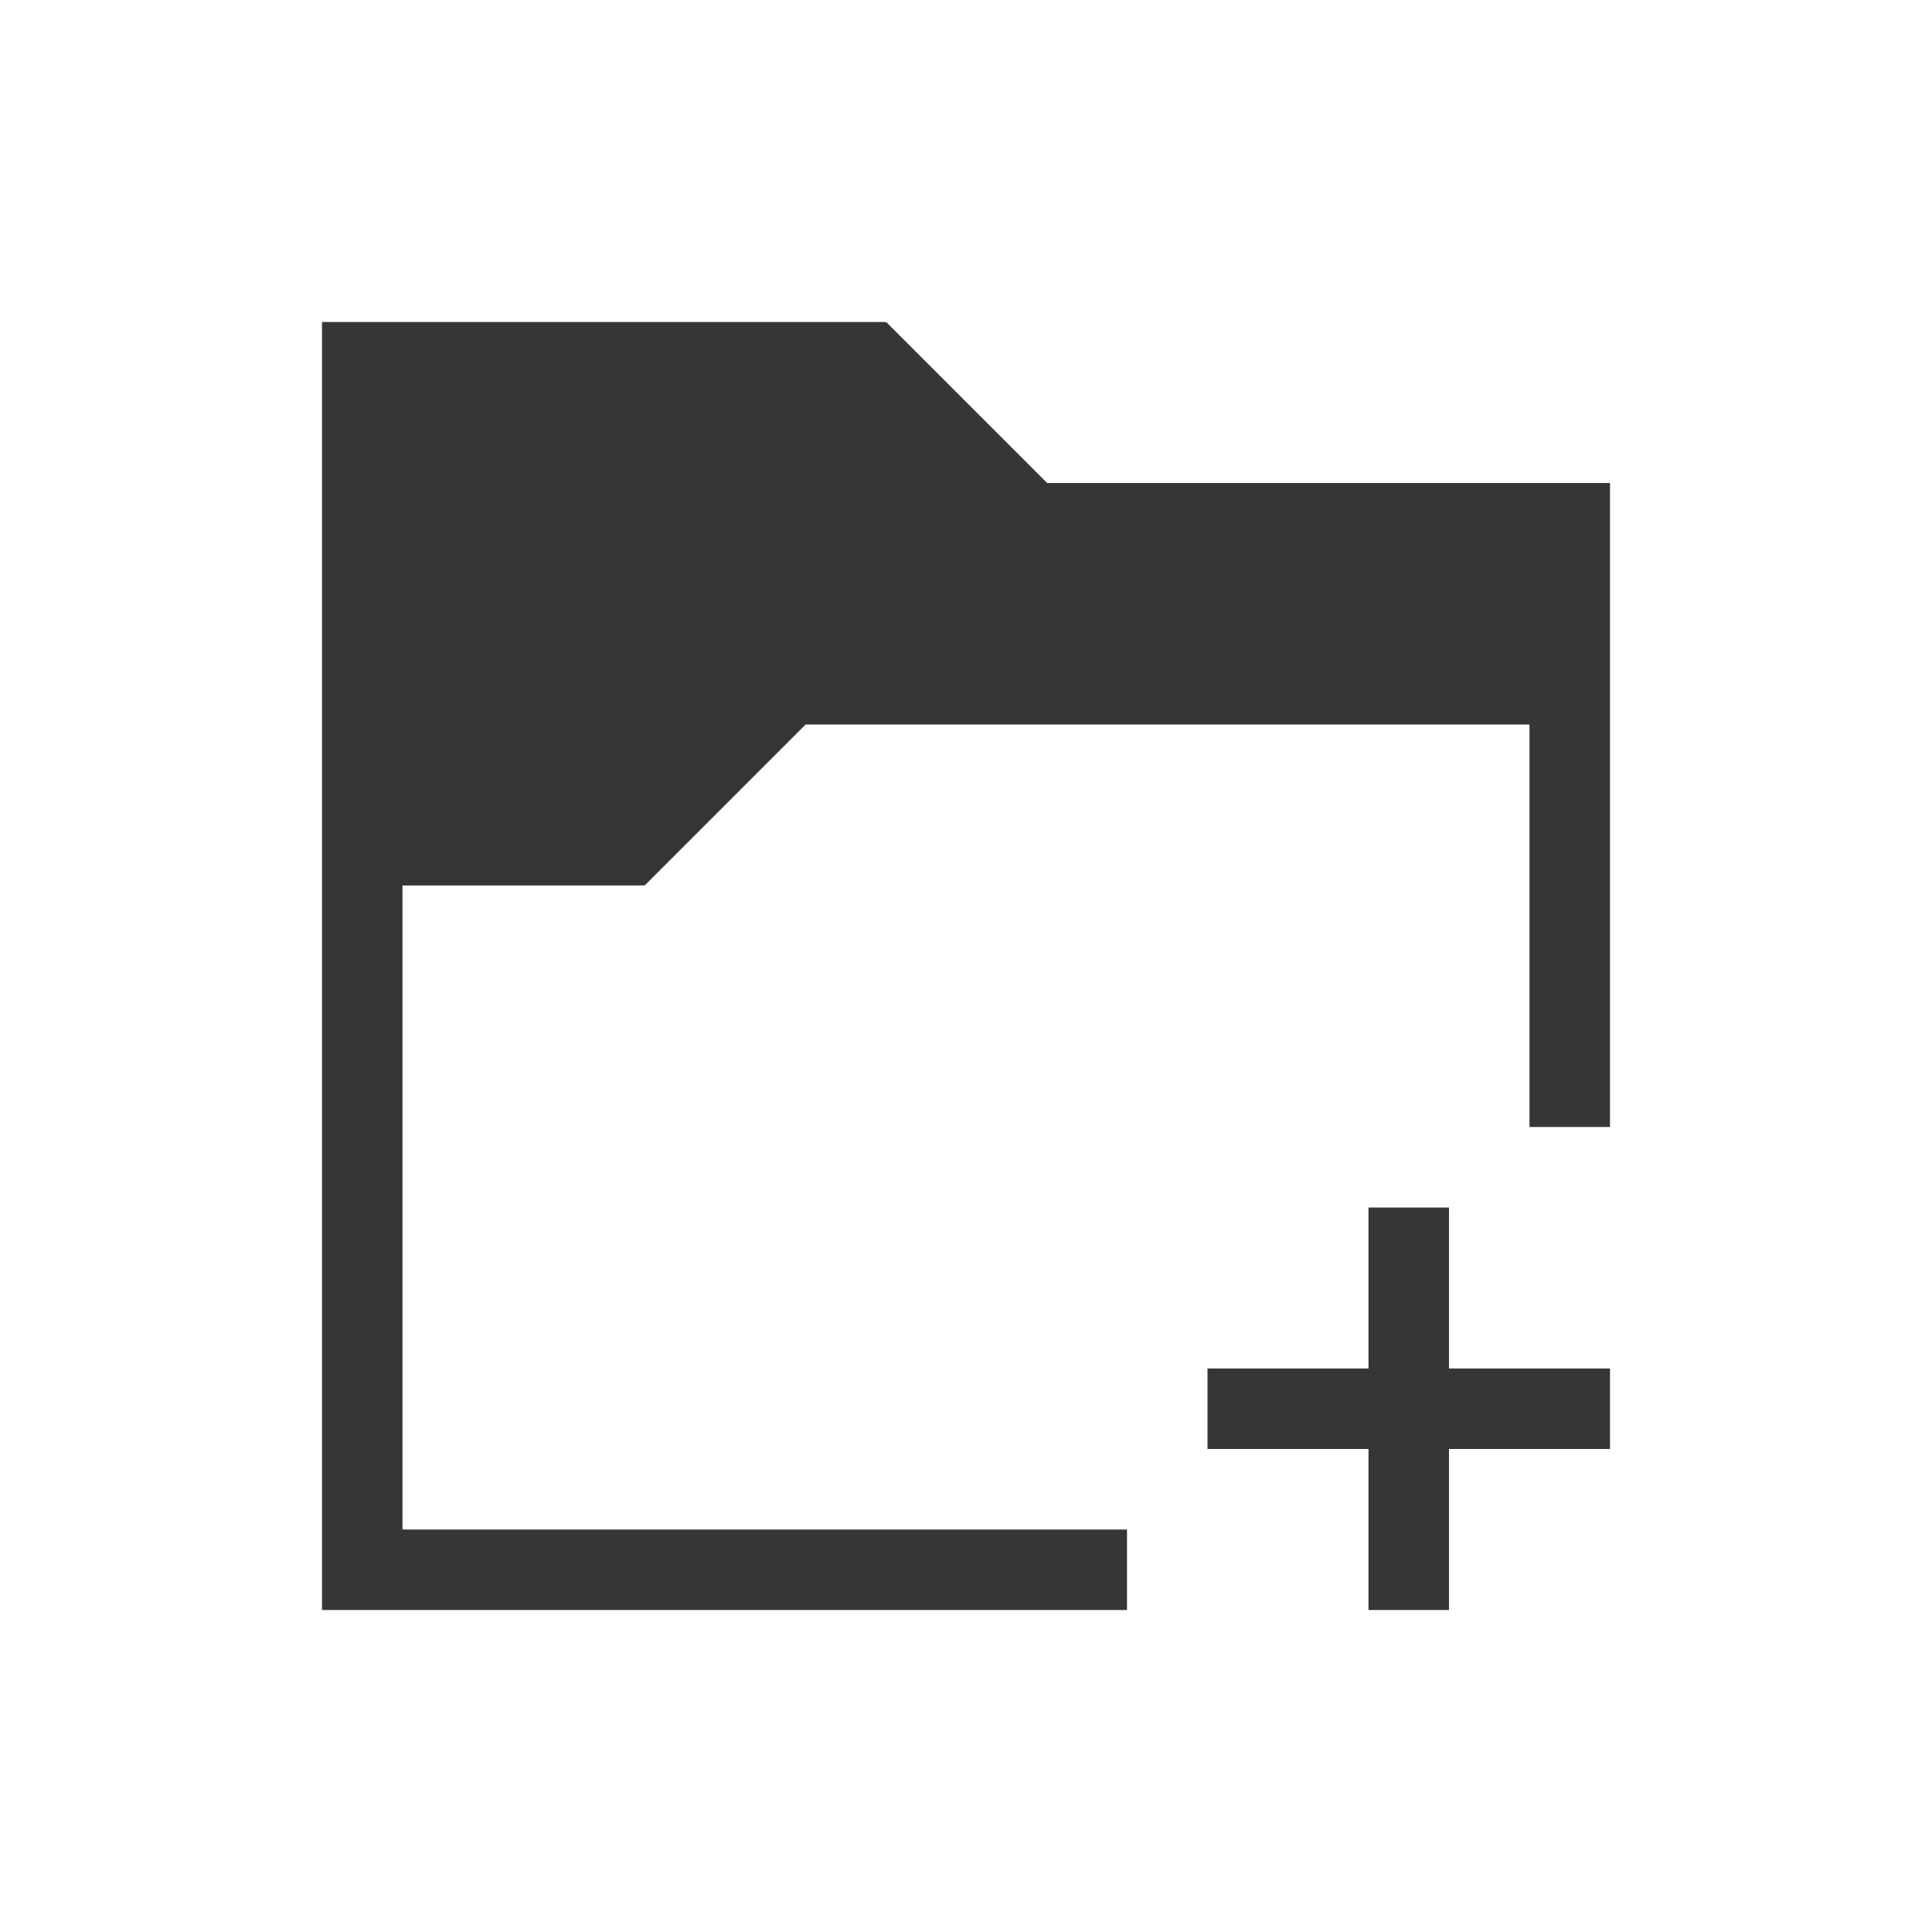
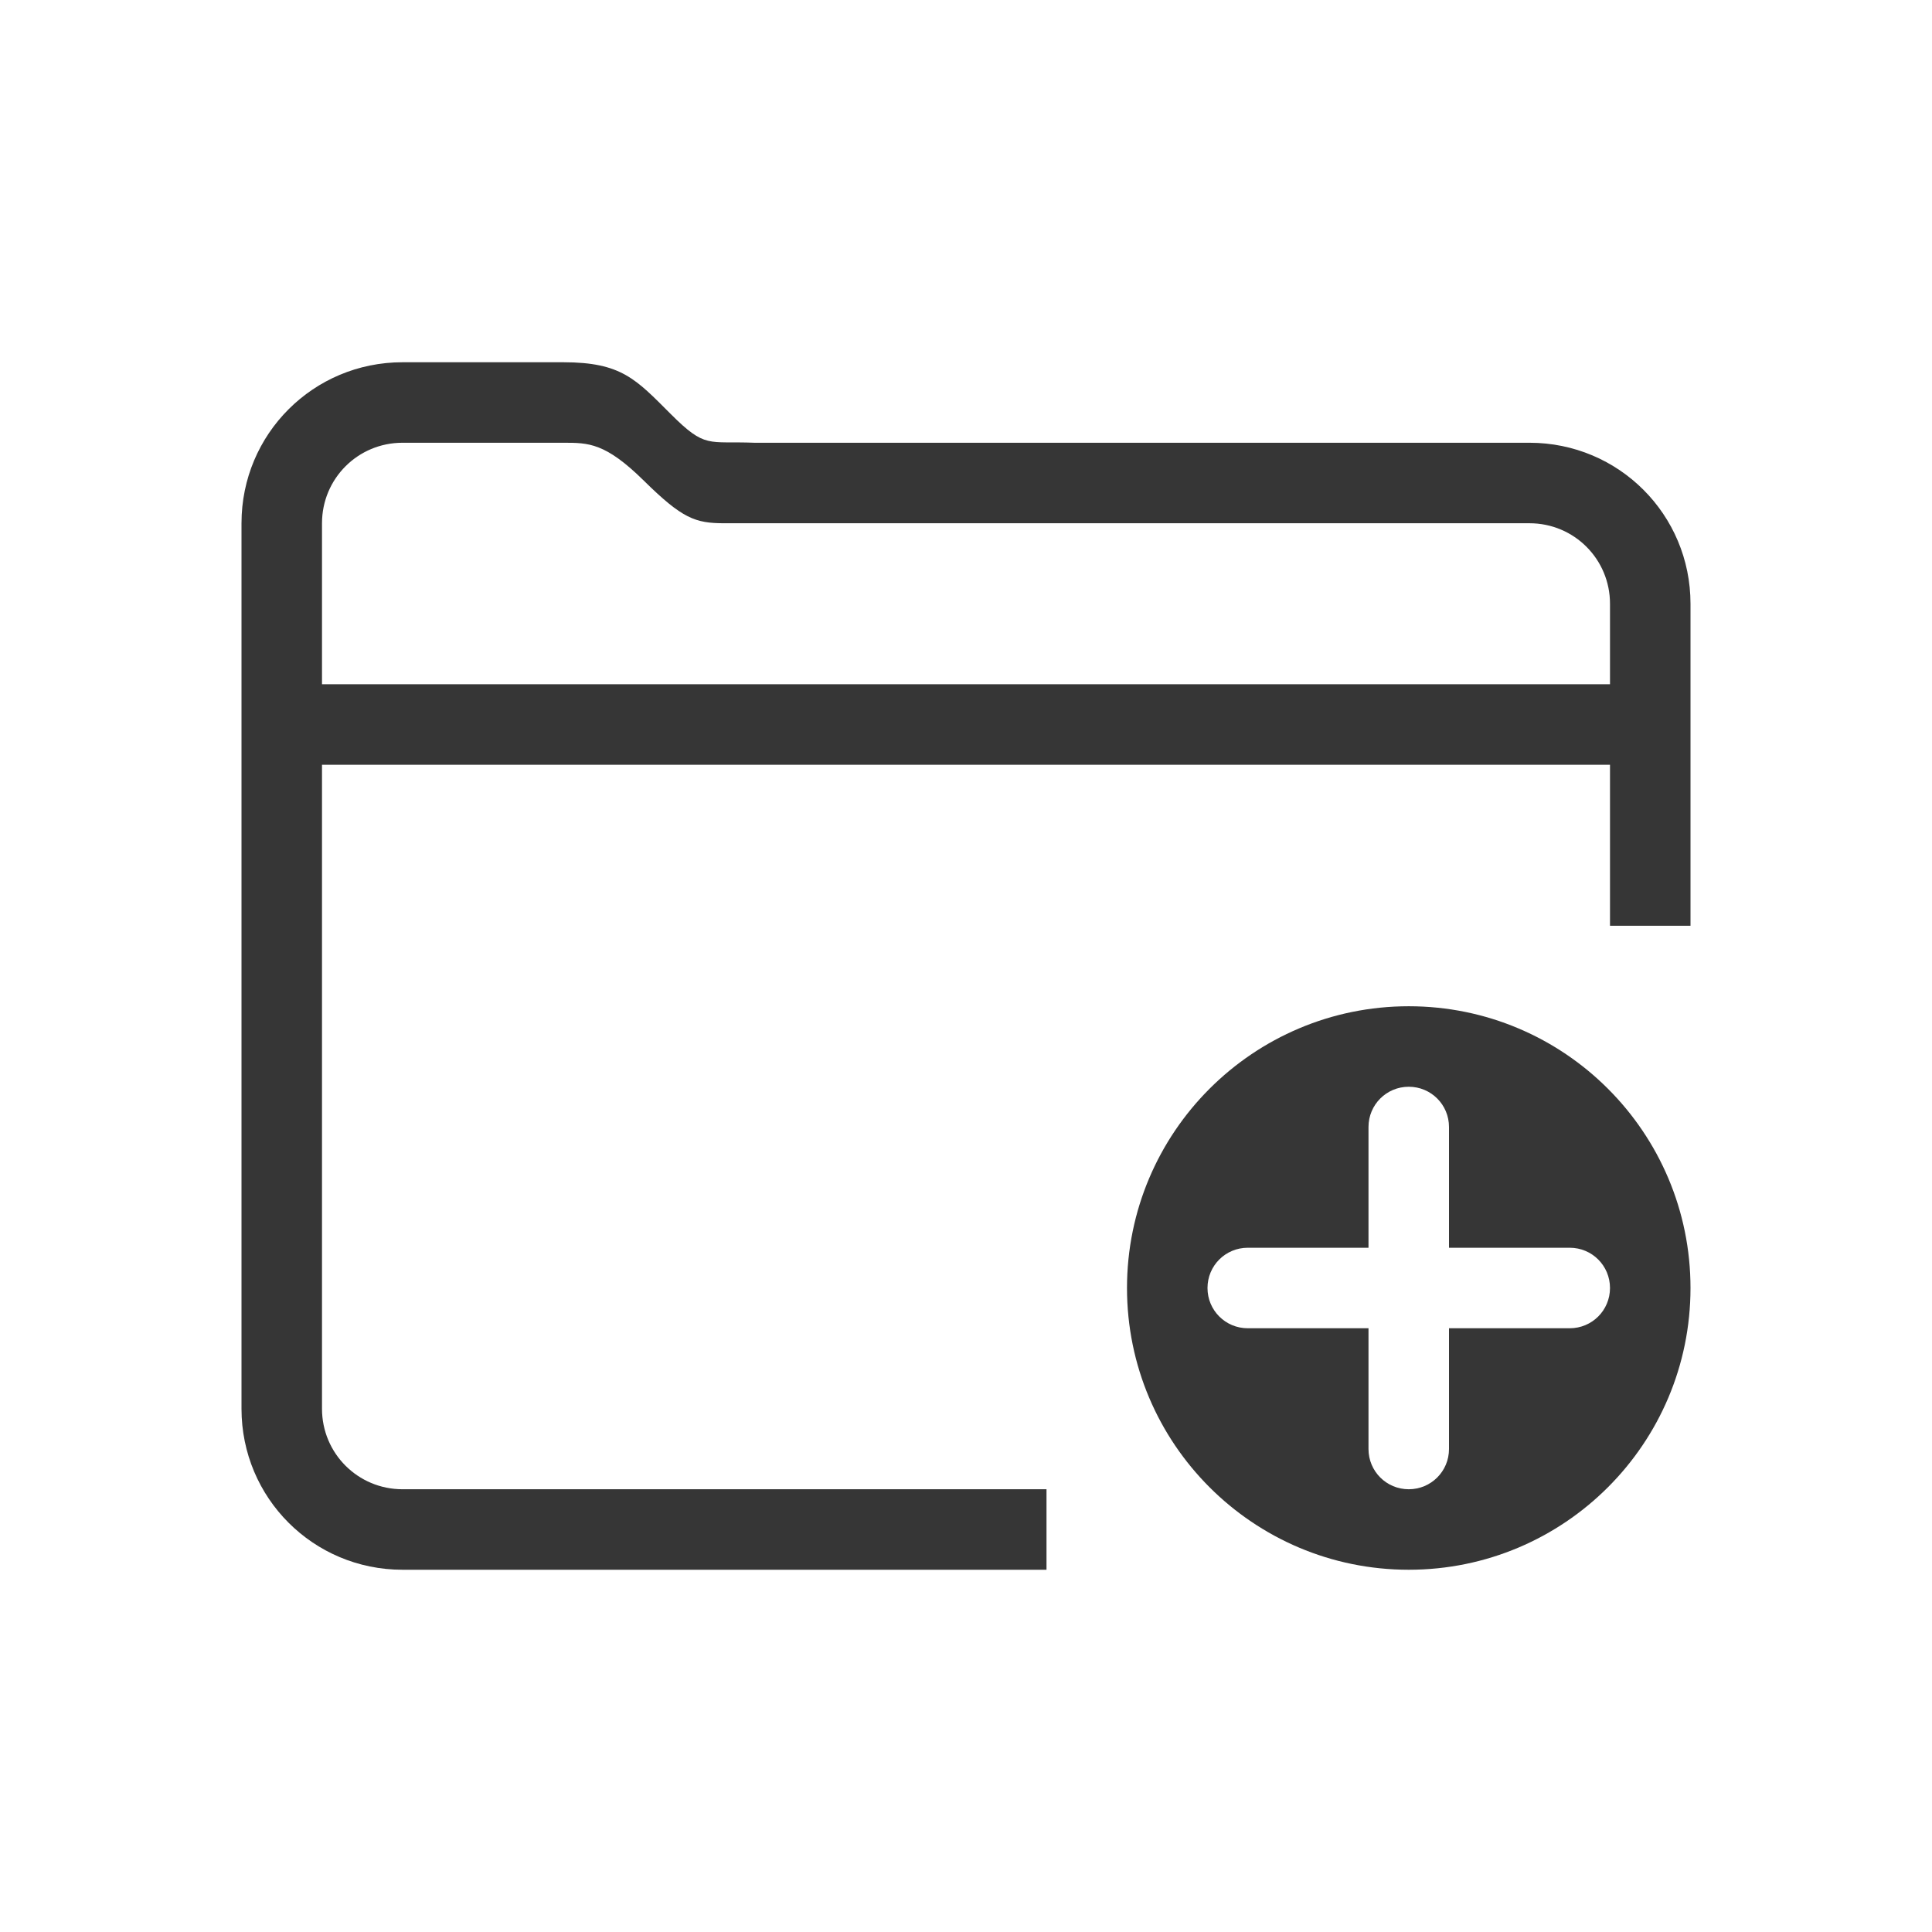
- <svg xmlns="http://www.w3.org/2000/svg" viewBox="0 0 24 24">
-   <defs id="defs3051">
-     <style type="text/css" id="current-color-scheme">
-       .ColorScheme-Text {
+ <svg xmlns="http://www.w3.org/2000/svg" version="1.1" viewBox="0 0 24 24">
+   <defs>
+     <style id="current-color-scheme" type="text/css">.ColorScheme-Text {
        color:#363636;
-       }
-       </style>
+       }</style>
  </defs>
-   <path style="fill:currentColor;fill-opacity:1;stroke:none" d="M 4 4 L 4 5 L 4 20 L 5 20 L 14 20 L 14 19 L 5 19 L 5 11 L 8 11 L 8 10.99 L 8.008 11 L 10.008 9 L 19 9 L 19 14 L 20 14 L 20 6 L 13.008 6 L 11.008 4 L 11 4.01 L 11 4 L 5 4 L 4 4 z M 17 15 L 17 17 L 15 17 L 15 18 L 17 18 L 17 20 L 18 20 L 18 18 L 20 18 L 20 17 L 18 17 L 18 15 L 17 15 z " class="ColorScheme-Text" />
+   <path class="ColorScheme-Text" d="m17.5 12.5a3.5 3.5 0 0 0-3.5 3.5 3.5 3.5 0 0 0 3.5 3.5 3.5 3.5 0 0 0 3.5-3.5 3.5 3.5 0 0 0-3.5-3.5zm0 1c0.277 0 0.5 0.223 0.5 0.5v1.5h1.5c0.277 0 0.5 0.223 0.5 0.5s-0.223 0.5-0.5 0.5h-1.5v1.5c0 0.277-0.223 0.5-0.5 0.5s-0.5-0.223-0.5-0.5v-1.5h-1.5c-0.277 0-0.5-0.223-0.5-0.5s0.223-0.5 0.5-0.5h1.5v-1.5c0-0.277 0.223-0.5 0.5-0.5z" fill="currentColor" />
+   <path class="ColorScheme-Text" d="m5 4.5c-1.108 0-2 0.892-2 2v11c0 1.108 0.892 2 2 2h8v-1h-8c-0.554 0-1-0.446-1-1v-8h16v2h1v-4c0-1.108-0.892-2-2-2h-9.629c-0.58-0.023-0.605 0.077-1.039-0.357-0.434-0.434-0.613-0.642-1.332-0.643zm0 1h2c0.311-1.7e-6 0.52 1.414e-4 0.998 0.471 0.479 0.472 0.639 0.529 1 0.529h10.002c0.554 0 1 0.446 1 1v1h-16v-2c0-0.554 0.446-1 1-1z" fill="currentColor" />
</svg>
